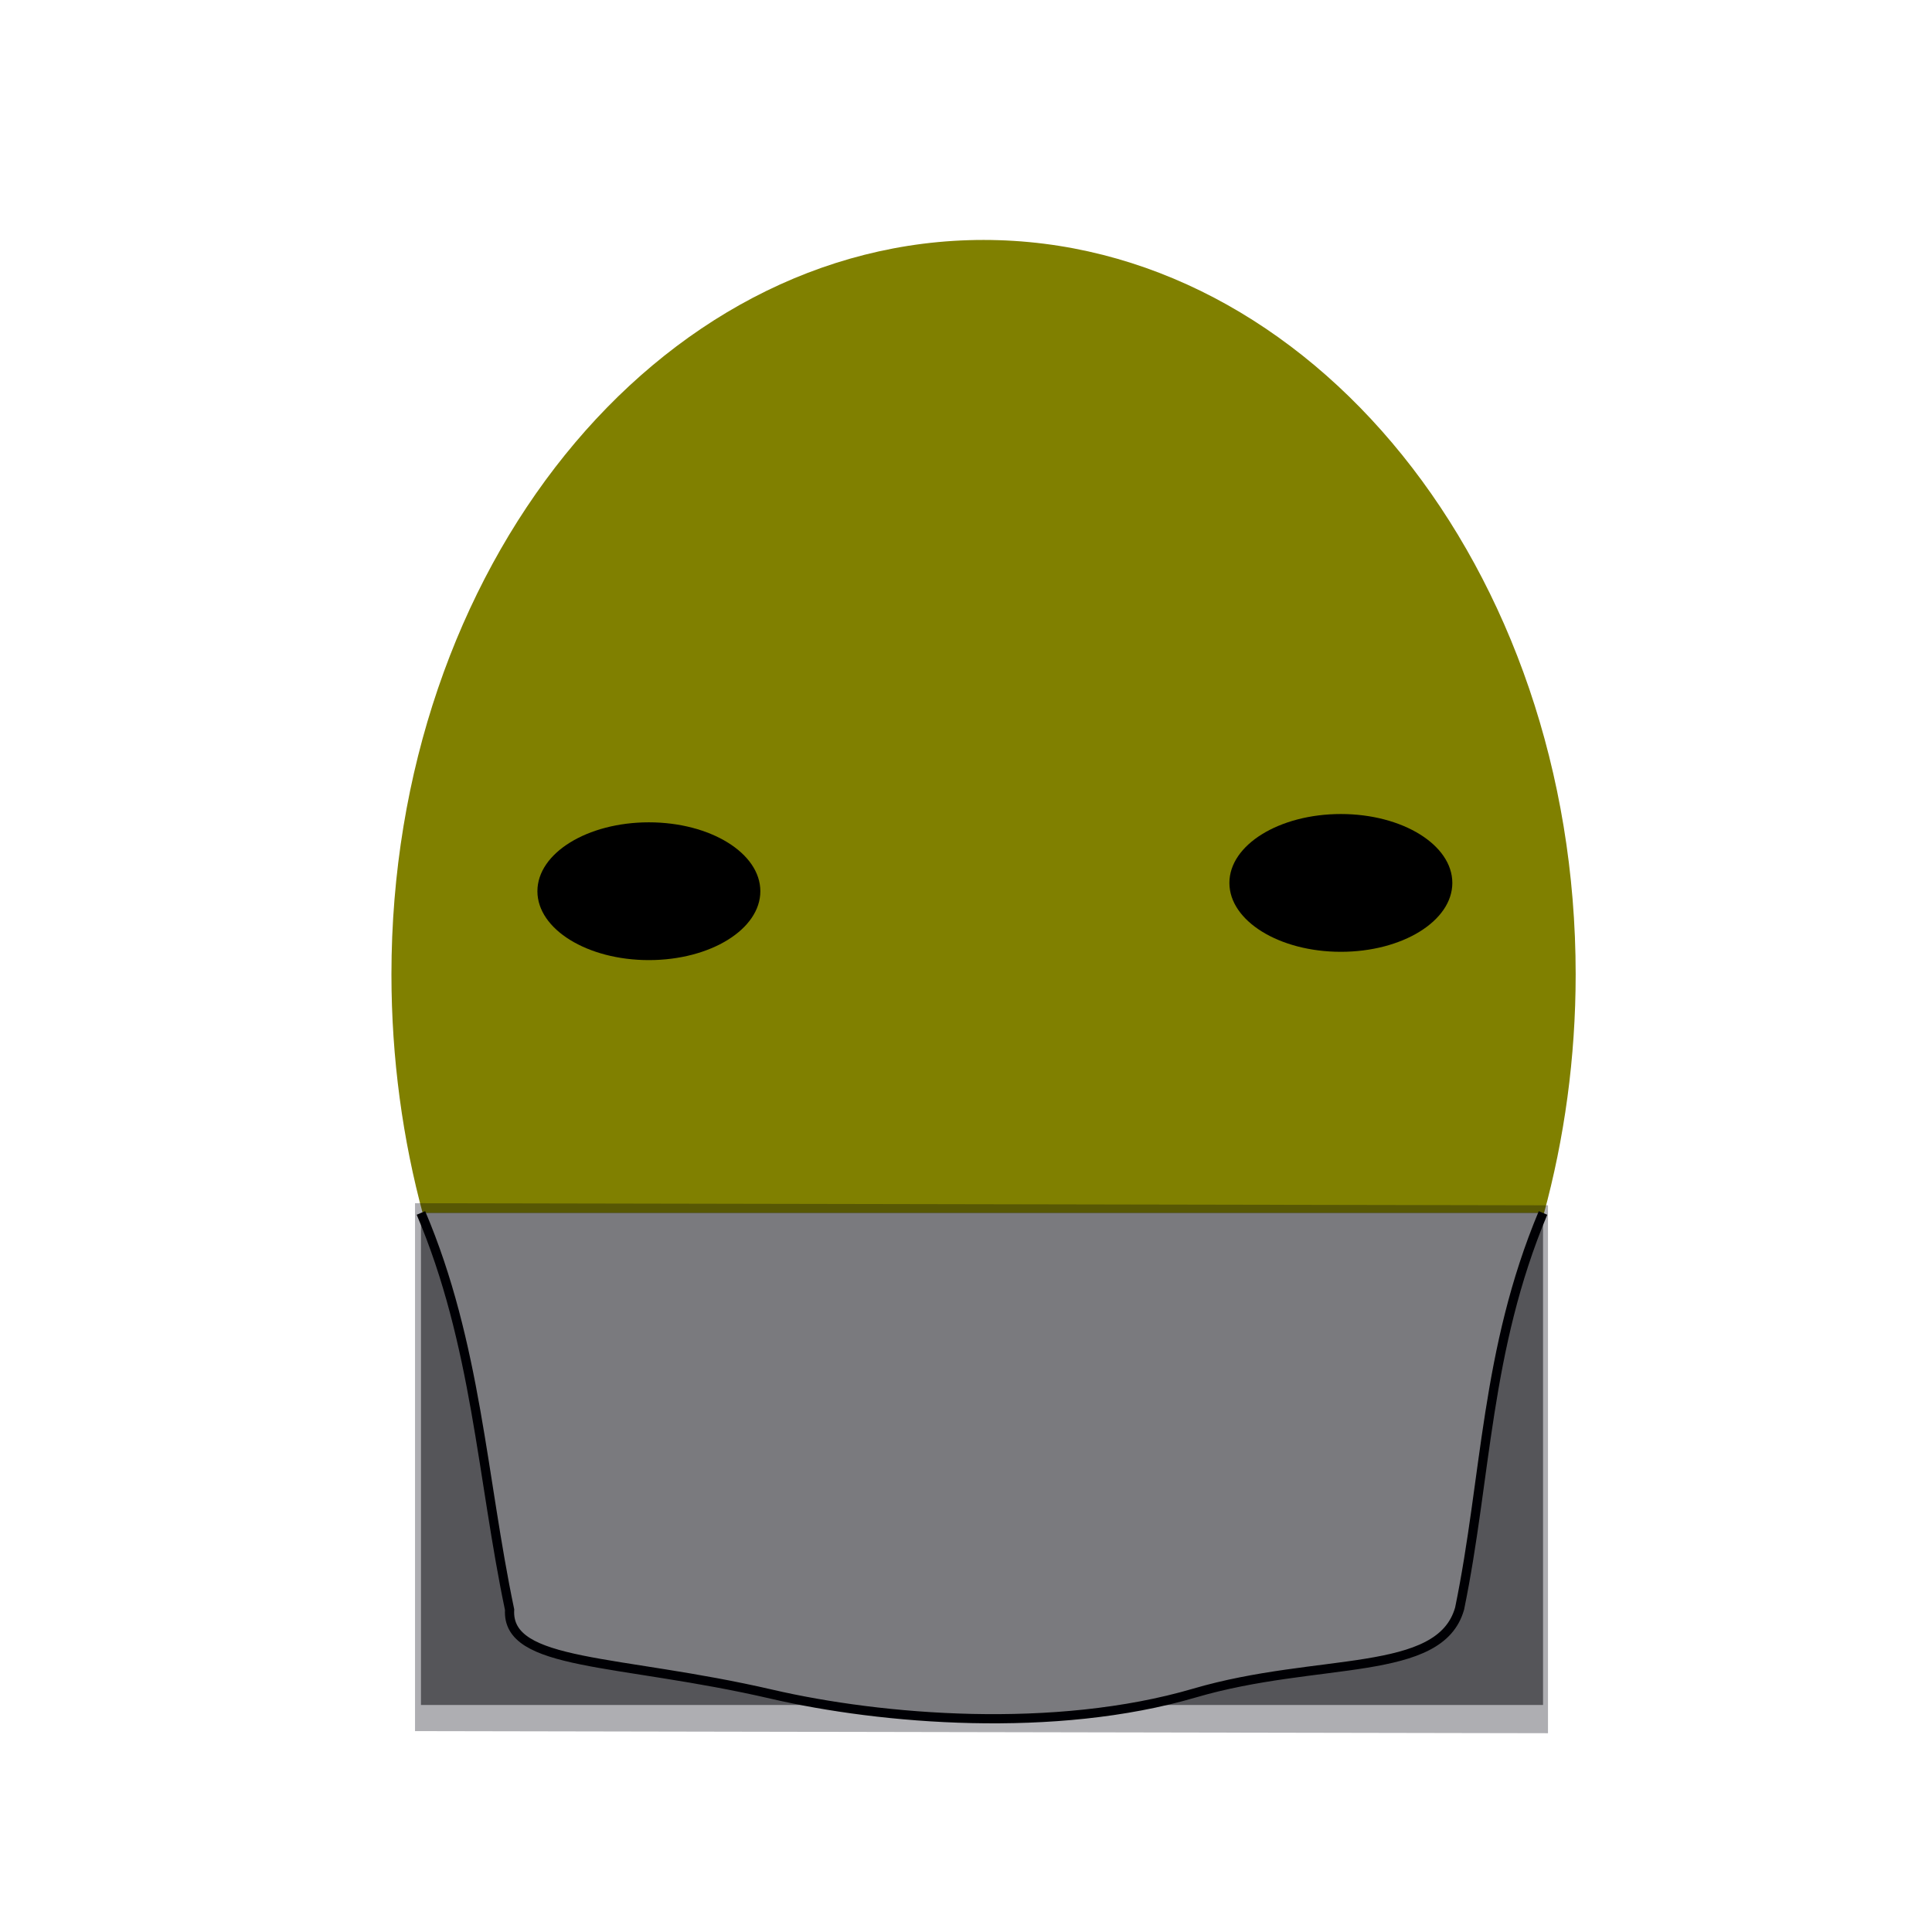
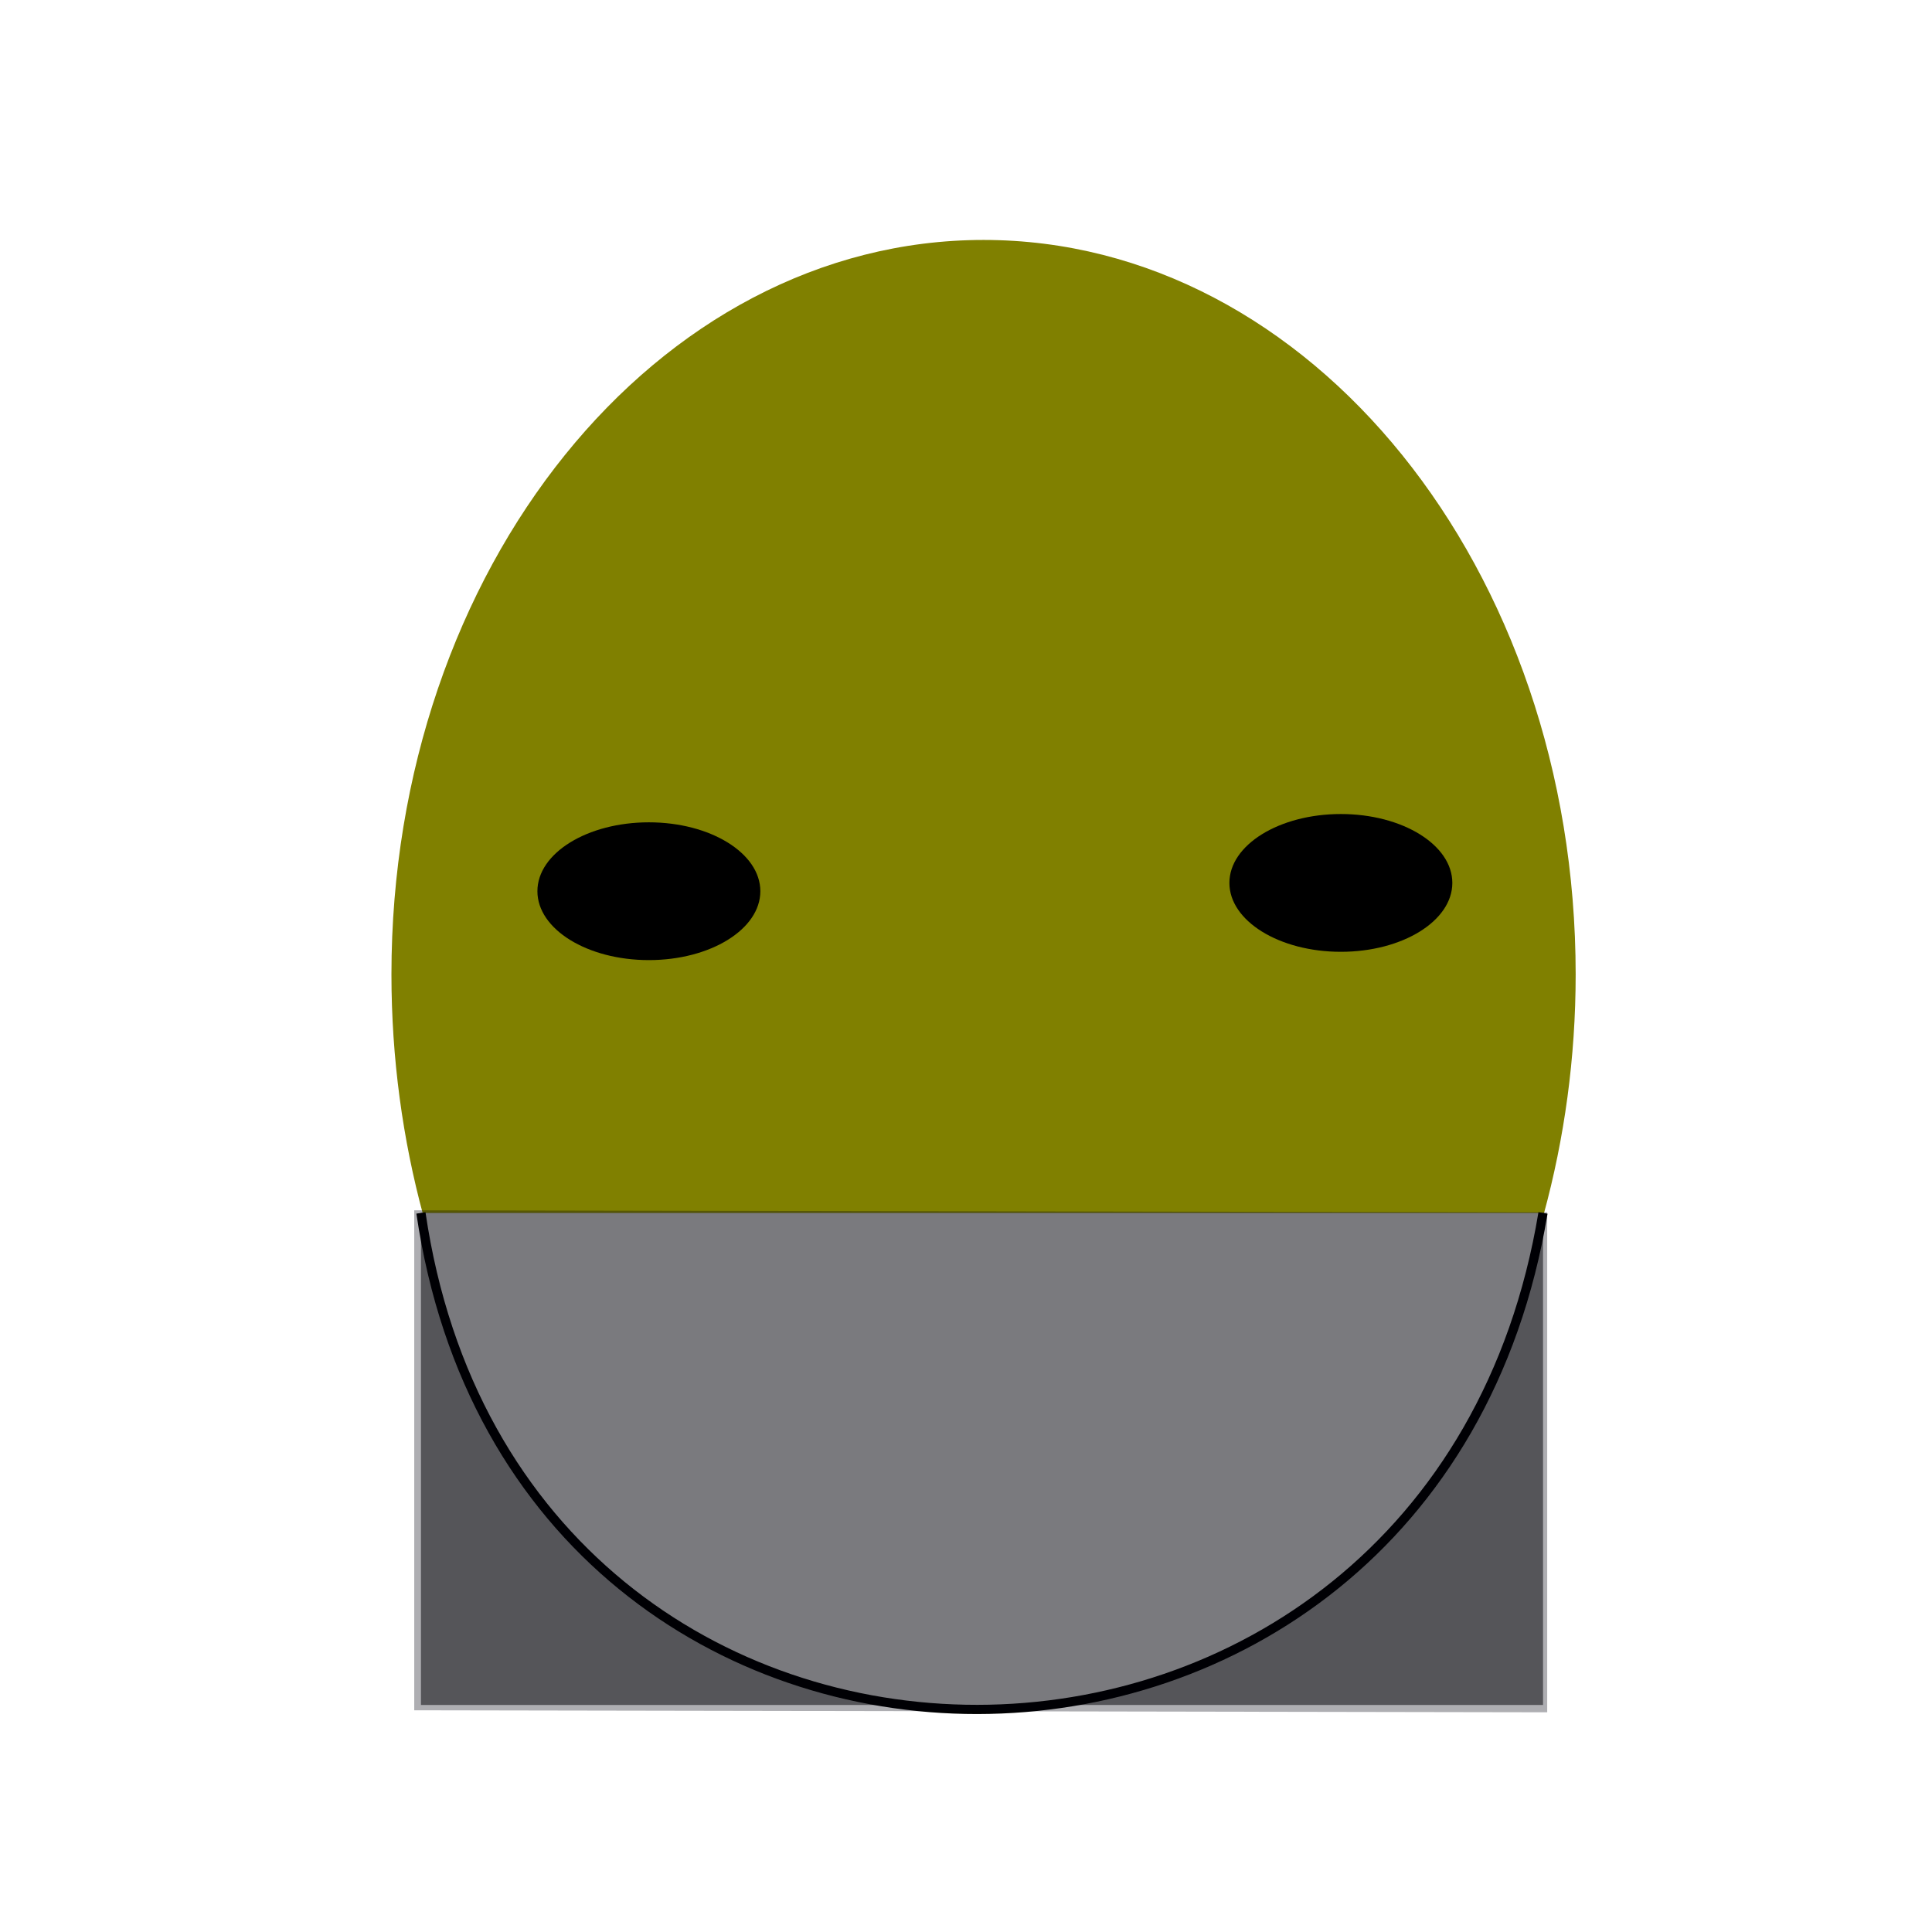
- <svg xmlns="http://www.w3.org/2000/svg" width="210mm" height="210mm" viewBox="0 0 210 210" version="1.1" id="svg707">
+ <svg xmlns="http://www.w3.org/2000/svg" id="svg707" version="1.1" viewBox="0 0 210 210" height="210mm" width="210mm">
  <defs id="defs701" />
  <style id="style4623">
  .skin_color { fill: #b3b3b3 !important; }
  .skin_color_outline { stroke: black !important; }
  </style>
-   <g id="layer7" style="display:inline">
-     <path style="fill:#808000;stroke-width:0.265" d="m 171.268,105.914 c 0,9.055 -1.224,17.842 -3.478,26.091 -8.719,31.915 -28.818,15.925 -57.063,15.925 -28.202,0 -56.065,16.063 -64.708,-15.78 -2.25,-8.29 -3.471,-17.128 -3.471,-26.236 -3e-6,-44.091 28.815,-79.833 64.36,-79.833 35.545,-3e-6 64.36,35.742 64.36,79.833" id="path10811" />
-     <ellipse style="stroke-width:0.265" id="path10813" cx="70.53" cy="96.871" rx="12.116" ry="7.488" />
-     <ellipse style="display:inline;stroke-width:0.265" id="path10813-1" cx="145.746" cy="95.969" rx="12.116" ry="7.488" />
+   <g style="display:inline" id="layer7">
+     <path id="path10811" d="m 171.268,105.914 c 0,9.055 -1.224,17.842 -3.478,26.091 -8.719,31.915 -28.818,15.925 -57.063,15.925 -28.202,0 -56.065,16.063 -64.708,-15.78 -2.25,-8.29 -3.471,-17.128 -3.471,-26.236 -3e-6,-44.091 28.815,-79.833 64.36,-79.833 35.545,-3e-6 64.36,35.742 64.36,79.833" style="fill:#808000;stroke-width:0.265" />
+     <ellipse ry="7.488" rx="12.116" cy="96.871" cx="70.53" id="path10813" style="stroke-width:0.265" />
+     <ellipse ry="7.488" rx="12.116" cy="95.969" cx="145.746" id="path10813-1" style="display:inline;stroke-width:0.265" />
  </g>
-   <g id="guide" style="display:inline;opacity:0.51">
-     <rect style="fill-rule:evenodd;stroke-width:0.228" id="rect259" width="121.965" height="53.481" x="45.756" y="131.843" />
+   <g style="display:inline;opacity:0.51" id="guide">
+     <rect y="131.843" x="45.756" height="53.481" width="121.965" id="rect259" style="fill-rule:evenodd;stroke-width:0.228" />
  </g>
-   <g style="display:inline;opacity:0.998" id="contents">
-     <path class="skin_color skin_color_outline" id="path250" d="m 45.754,131.842 c 6.055,14.25 6.619,28.729 9.637,43.122 -0.365,6.21 11.759,5.312 28.492,9.189 11.95,2.768 30.793,4.319 45.955,-0.126 13.48,-3.952 26.694,-1.628 28.817,-9.191 2.944,-14.325 2.794,-28.013 9.063,-42.993" />
-     <path id="guide_beard" d="m 45.111,130.783 123.148,0.229 v 57.381 L 45.111,188.164 Z" style="display:inline;vector-effect:none;fill:#00000f;fill-opacity:0.32;stroke-width:0.265" />
+   <g id="contents" style="display:inline;opacity:0.998">
+     <path d="m 45.754,131.842 c 10.559,72.053 110.069,71.858 121.963,5.4e-4" id="path250" class="skin_color skin_color_outline" />
+     <path style="display:inline;vector-effect:none;fill:#00000f;fill-opacity:0.32;stroke-width:0.257" d="M 45.026,131.555 168.174,131.773 v 54.345 l -123.148,-0.217 z" id="guide_beard" />
  </g>
</svg>
